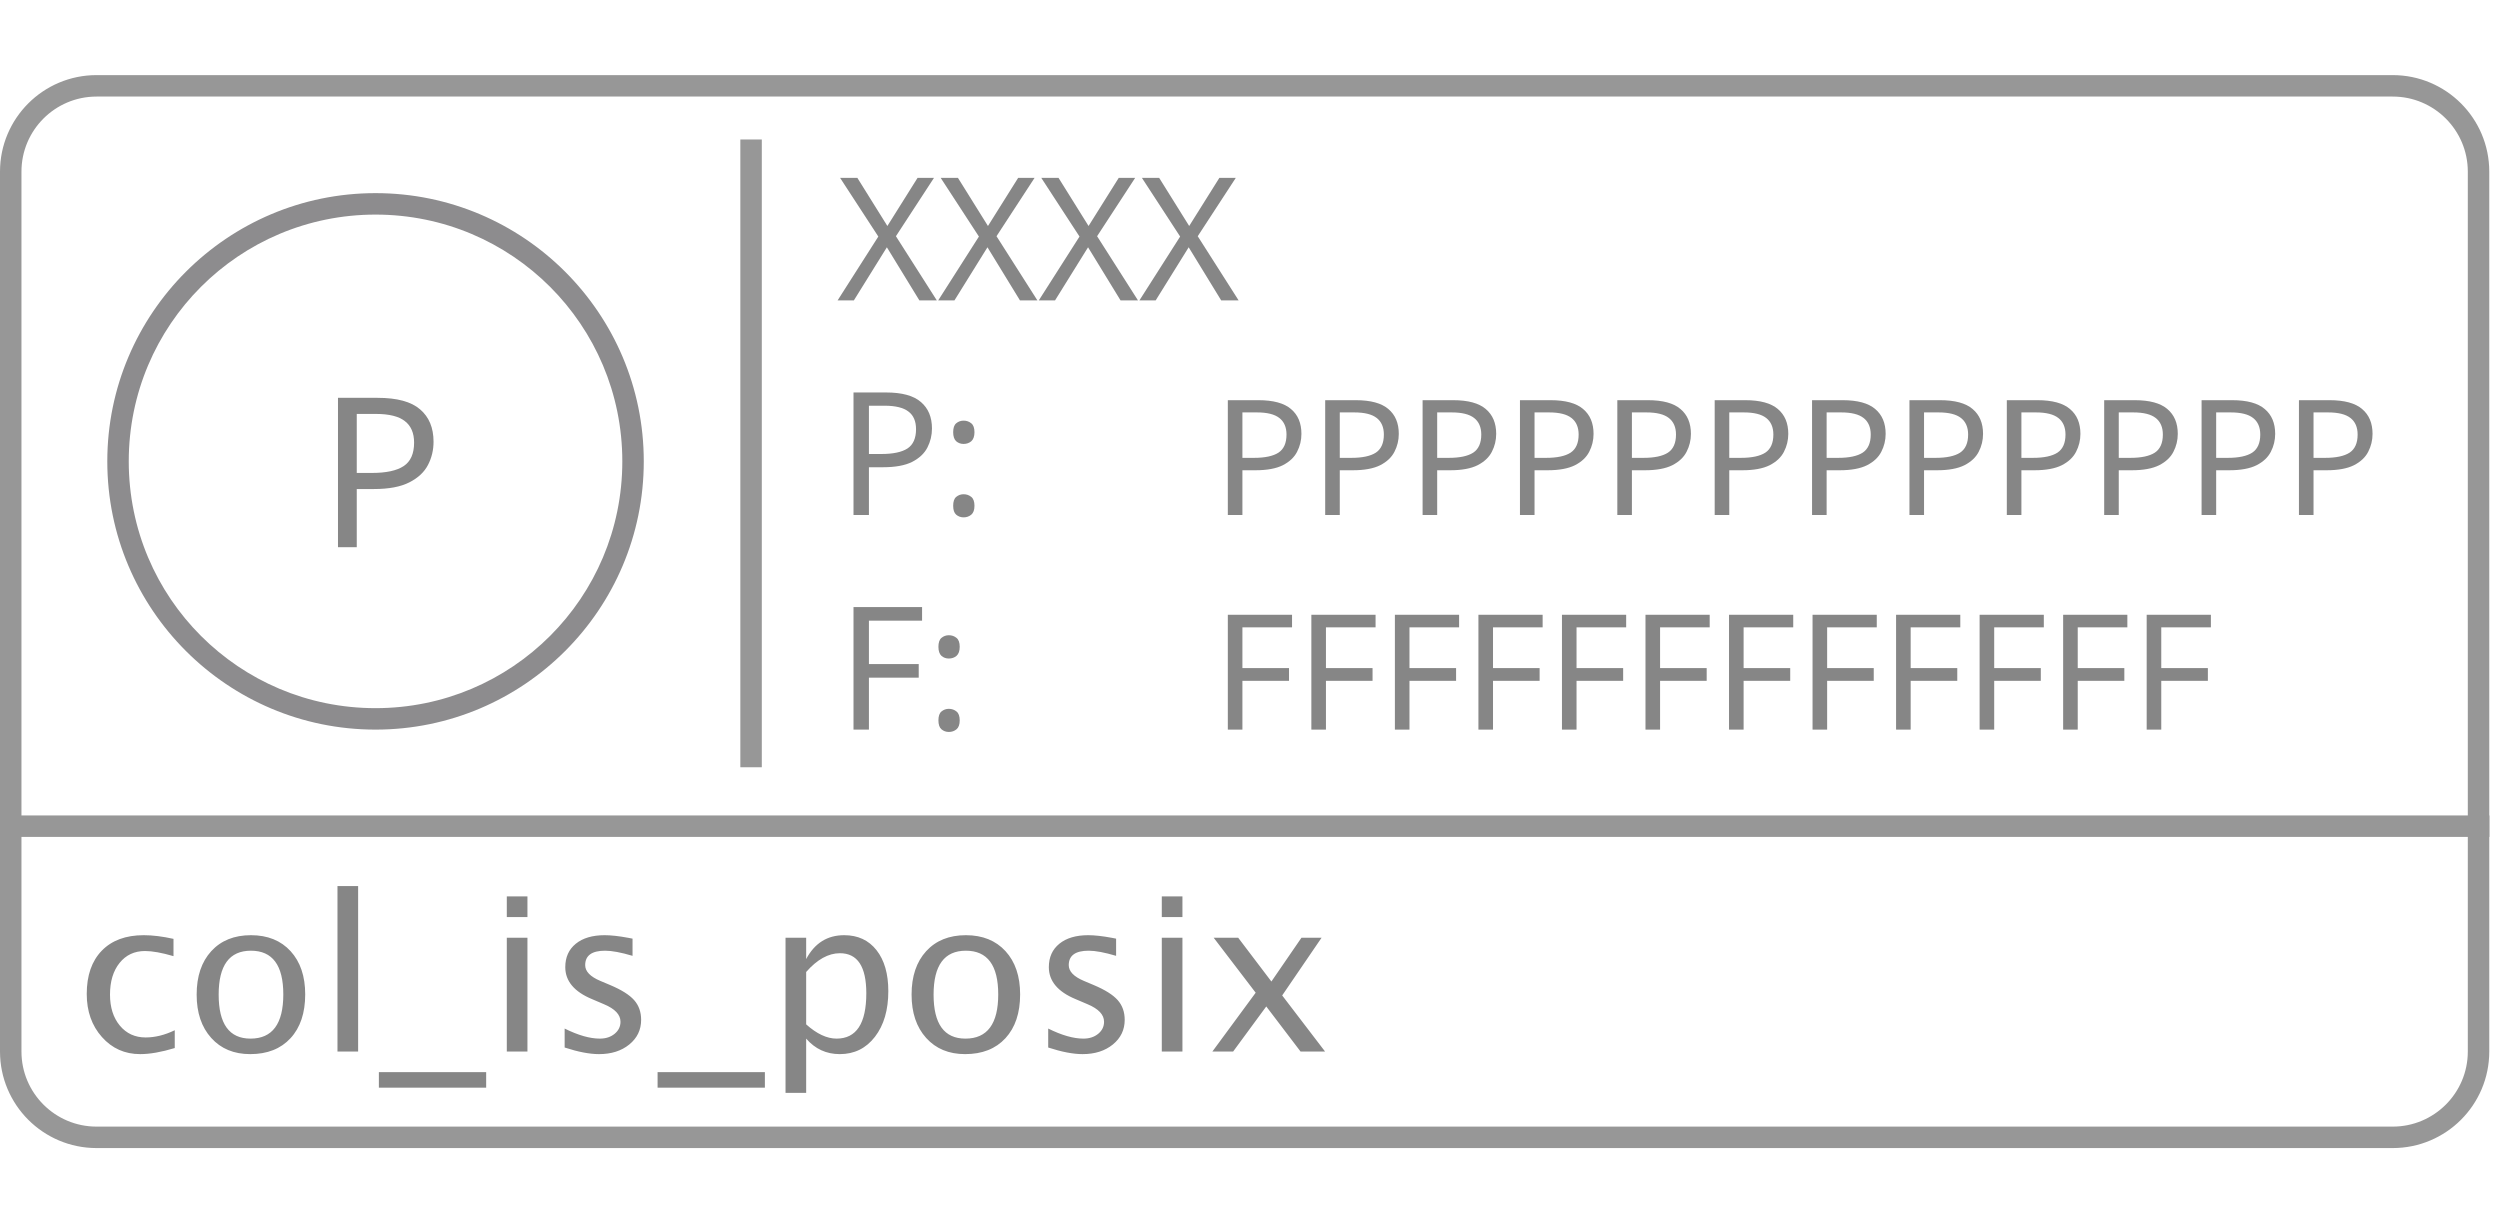
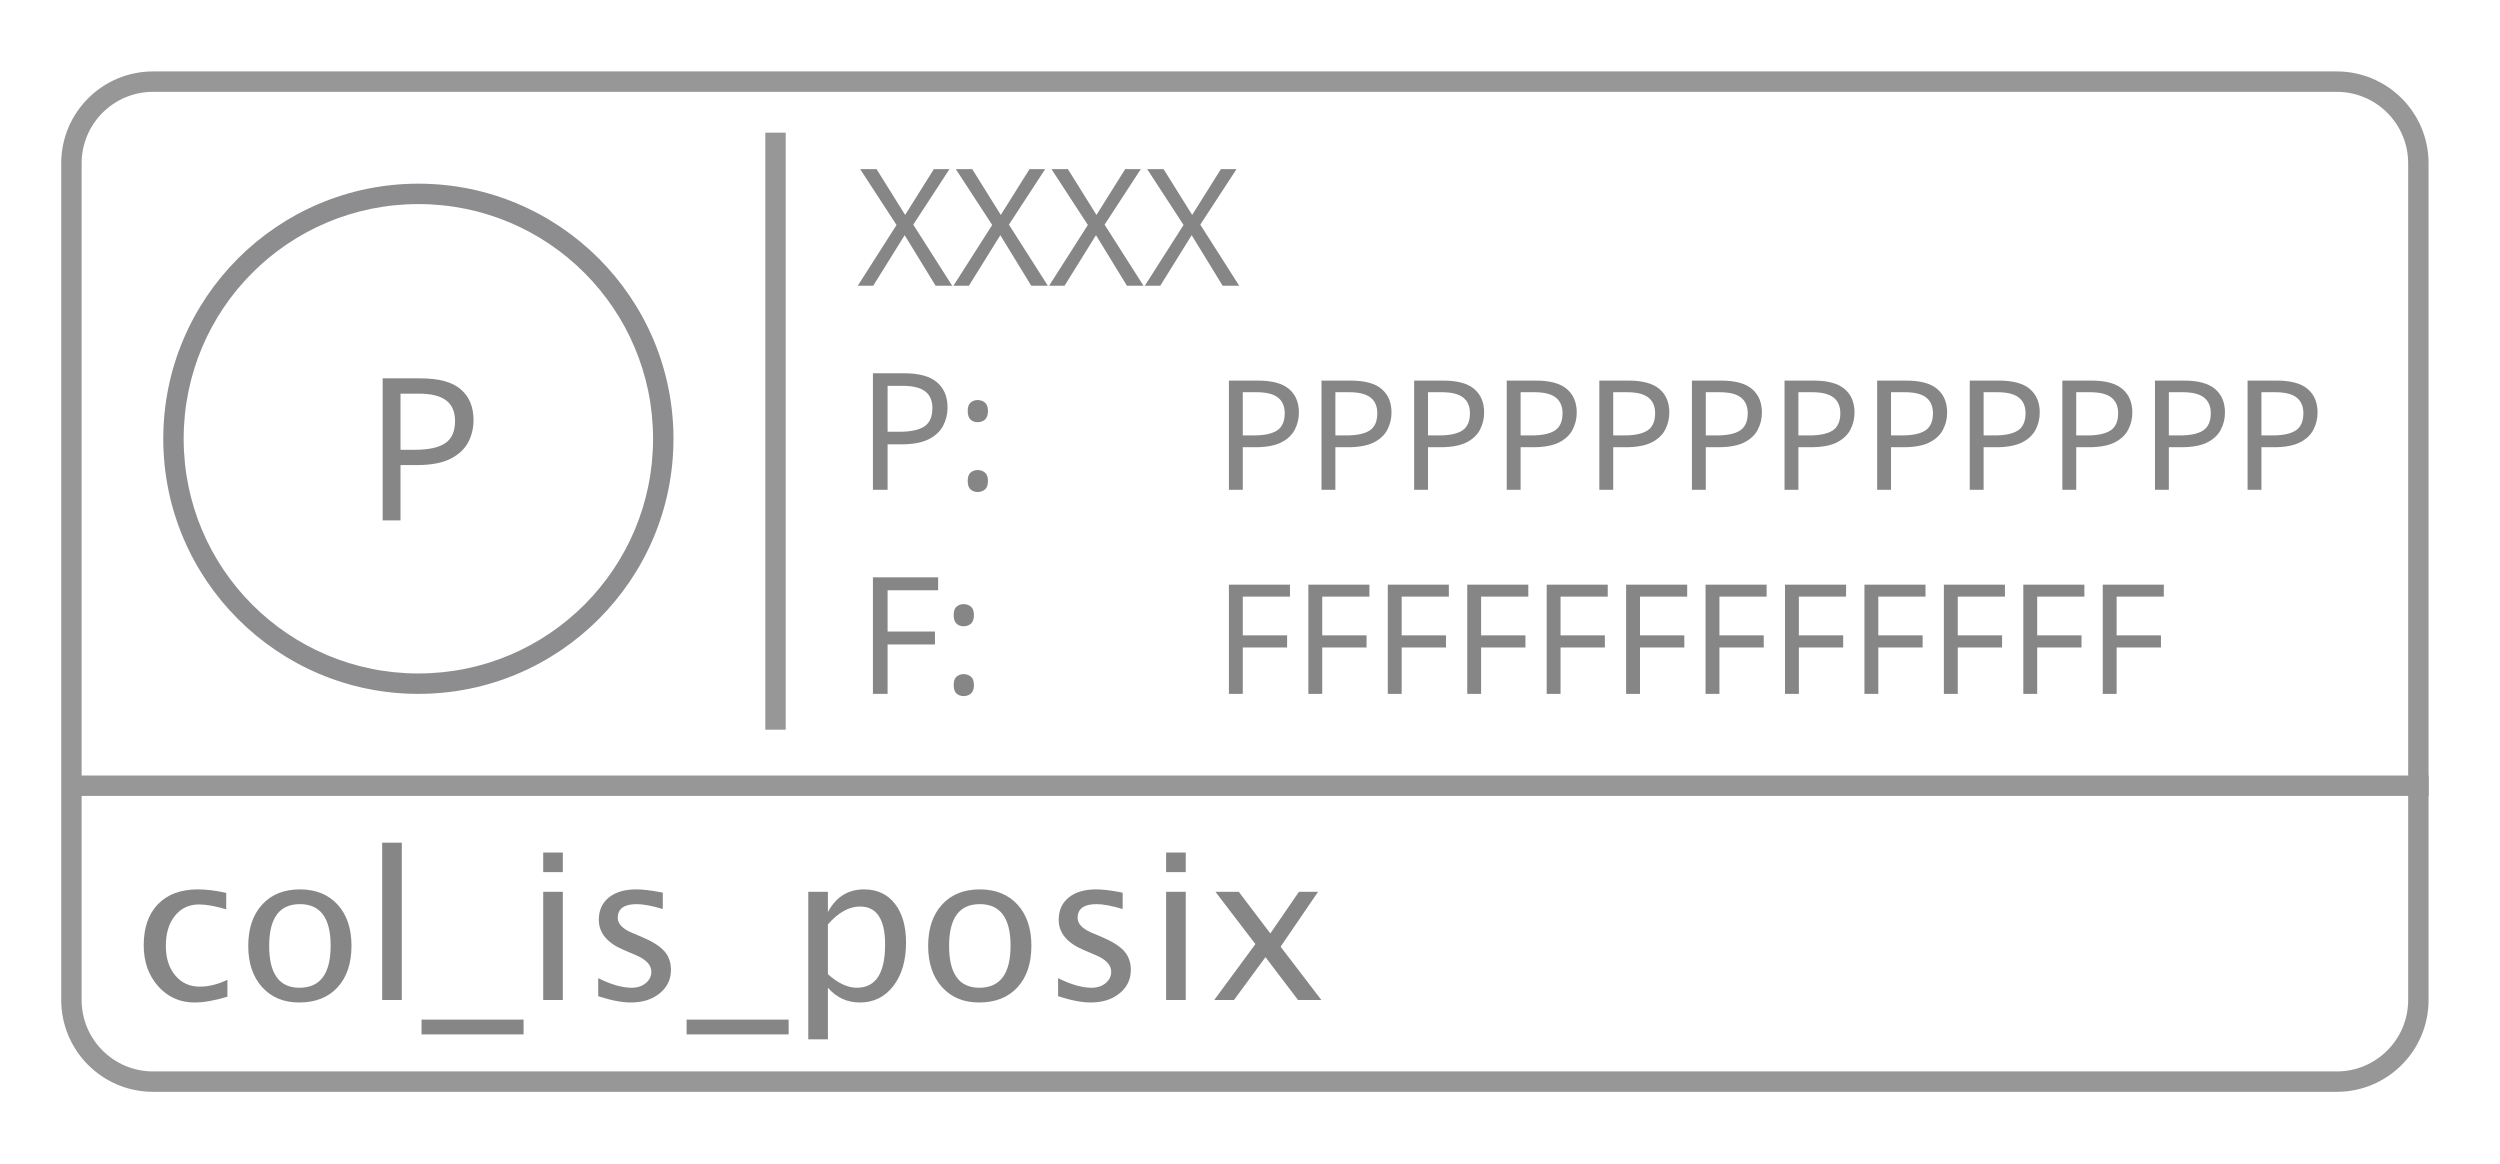
- <svg xmlns="http://www.w3.org/2000/svg" width="233px" height="114px" viewBox="0 0 233 114" version="1.1">
+ <svg xmlns="http://www.w3.org/2000/svg" width="245px" height="114px" viewBox="0 0 245 114" version="1.1">
  <defs />
  <g id="Function-Icons" stroke="none" stroke-width="1" fill="none" fill-rule="evenodd">
-     <g id="col_is_posix_text" transform="translate(0, 7)">
+     <g id="col_is_posix_text" transform="translate(6, 7)">
      <path d="M70,7 L70,63.508" id="Line" stroke="#979797" stroke-width="2" stroke-linecap="square" />
      <g id="function" stroke="#979797" stroke-width="2">
        <path d="M2,70 L231.009,70" id="Line" stroke-linecap="square" />
        <rect id="Rectangle" x="1" y="1" width="230" height="98" rx="8" />
      </g>
      <path d="M13.064,91.244 C11.632,91.244 10.444,90.714 9.5,89.652 C8.556,88.591 8.084,87.253 8.084,85.639 C8.084,83.913 8.551,82.569 9.485,81.605 C10.42,80.642 11.723,80.16 13.396,80.16 C14.223,80.16 15.148,80.274 16.17,80.502 L16.17,82.113 C15.083,81.794 14.197,81.635 13.514,81.635 C12.531,81.635 11.741,82.004 11.146,82.743 C10.55,83.482 10.252,84.467 10.252,85.697 C10.252,86.889 10.558,87.852 11.17,88.588 C11.782,89.324 12.583,89.691 13.572,89.691 C14.451,89.691 15.356,89.467 16.287,89.018 L16.287,90.678 C15.044,91.055 13.969,91.244 13.064,91.244 Z M23.318,91.244 C21.801,91.244 20.59,90.741 19.686,89.735 C18.781,88.729 18.328,87.383 18.328,85.697 C18.328,83.992 18.782,82.642 19.69,81.649 C20.599,80.657 21.831,80.16 23.387,80.16 C24.943,80.16 26.175,80.657 27.083,81.649 C27.991,82.642 28.445,83.985 28.445,85.678 C28.445,87.41 27.99,88.77 27.078,89.76 C26.167,90.749 24.913,91.244 23.318,91.244 Z M23.348,89.799 C25.385,89.799 26.404,88.425 26.404,85.678 C26.404,82.963 25.398,81.605 23.387,81.605 C21.382,81.605 20.379,82.969 20.379,85.697 C20.379,88.432 21.368,89.799 23.348,89.799 Z M31.453,91 L31.453,75.58 L33.377,75.58 L33.377,91 L31.453,91 Z M35.311,94.369 L35.311,92.924 L45.311,92.924 L45.311,94.369 L35.311,94.369 Z M47.234,91 L47.234,80.395 L49.158,80.395 L49.158,91 L47.234,91 Z M47.234,78.471 L47.234,76.547 L49.158,76.547 L49.158,78.471 L47.234,78.471 Z M55.828,91.244 C54.949,91.244 53.882,91.039 52.625,90.629 L52.625,88.861 C53.882,89.486 54.975,89.799 55.906,89.799 C56.46,89.799 56.919,89.649 57.283,89.35 C57.648,89.05 57.83,88.676 57.83,88.227 C57.83,87.569 57.319,87.025 56.297,86.596 L55.174,86.117 C53.514,85.427 52.684,84.434 52.684,83.139 C52.684,82.214 53.011,81.487 53.665,80.956 C54.319,80.425 55.216,80.16 56.355,80.16 C56.948,80.16 57.68,80.242 58.553,80.404 L58.953,80.482 L58.953,82.084 C57.879,81.765 57.026,81.605 56.395,81.605 C55.158,81.605 54.539,82.055 54.539,82.953 C54.539,83.533 55.008,84.021 55.945,84.418 L56.873,84.809 C57.921,85.251 58.663,85.718 59.1,86.21 C59.536,86.701 59.754,87.315 59.754,88.051 C59.754,88.982 59.386,89.747 58.65,90.346 C57.915,90.945 56.974,91.244 55.828,91.244 Z M61.287,94.369 L61.287,92.924 L71.287,92.924 L71.287,94.369 L61.287,94.369 Z M73.211,94.857 L73.211,80.395 L75.135,80.395 L75.135,82.387 C75.923,80.902 77.104,80.16 78.68,80.16 C79.956,80.16 80.96,80.626 81.692,81.557 C82.425,82.488 82.791,83.76 82.791,85.375 C82.791,87.133 82.376,88.55 81.546,89.628 C80.716,90.705 79.624,91.244 78.27,91.244 C77.013,91.244 75.968,90.762 75.135,89.799 L75.135,94.857 L73.211,94.857 Z M75.135,88.471 C76.124,89.356 77.068,89.799 77.967,89.799 C79.816,89.799 80.74,88.389 80.74,85.57 C80.74,83.083 79.92,81.84 78.279,81.84 C77.205,81.84 76.157,82.423 75.135,83.588 L75.135,88.471 Z M89.949,91.244 C88.432,91.244 87.221,90.741 86.316,89.735 C85.411,88.729 84.959,87.383 84.959,85.697 C84.959,83.992 85.413,82.642 86.321,81.649 C87.229,80.657 88.462,80.16 90.018,80.16 C91.574,80.16 92.806,80.657 93.714,81.649 C94.622,82.642 95.076,83.985 95.076,85.678 C95.076,87.41 94.62,88.77 93.709,89.76 C92.798,90.749 91.544,91.244 89.949,91.244 Z M89.979,89.799 C92.016,89.799 93.035,88.425 93.035,85.678 C93.035,82.963 92.029,81.605 90.018,81.605 C88.012,81.605 87.01,82.969 87.01,85.697 C87.01,88.432 87.999,89.799 89.979,89.799 Z M100.896,91.244 C100.018,91.244 98.95,91.039 97.693,90.629 L97.693,88.861 C98.95,89.486 100.044,89.799 100.975,89.799 C101.528,89.799 101.987,89.649 102.352,89.35 C102.716,89.05 102.898,88.676 102.898,88.227 C102.898,87.569 102.387,87.025 101.365,86.596 L100.242,86.117 C98.582,85.427 97.752,84.434 97.752,83.139 C97.752,82.214 98.079,81.487 98.733,80.956 C99.388,80.425 100.284,80.16 101.424,80.16 C102.016,80.16 102.749,80.242 103.621,80.404 L104.021,80.482 L104.021,82.084 C102.947,81.765 102.094,81.605 101.463,81.605 C100.226,81.605 99.607,82.055 99.607,82.953 C99.607,83.533 100.076,84.021 101.014,84.418 L101.941,84.809 C102.99,85.251 103.732,85.718 104.168,86.21 C104.604,86.701 104.822,87.315 104.822,88.051 C104.822,88.982 104.454,89.747 103.719,90.346 C102.983,90.945 102.042,91.244 100.896,91.244 Z M108.279,91 L108.279,80.395 L110.203,80.395 L110.203,91 L108.279,91 Z M108.279,78.471 L108.279,76.547 L110.203,76.547 L110.203,78.471 L108.279,78.471 Z M112.996,91 L117.029,85.521 L113.113,80.395 L115.398,80.395 L118.494,84.477 L121.297,80.395 L123.172,80.395 L119.5,85.775 L123.494,91 L121.209,91 L118.016,86.801 L114.93,91 L112.996,91 Z" id="col_is_posix" fill="#868686" />
      <g id="col_is_posix_icon" transform="translate(10, 11)">
        <path d="M25,0 C11.205,0 0,11.205 0,25 C0,38.795 11.205,50 25,50 C38.795,50 50,38.795 50,25 C50,11.205 38.795,0 25,0 Z M25,2 C37.714,2 48,12.286 48,25 C48,37.714 37.714,48 25,48 C12.286,48 2,37.714 2,25 C2,12.286 12.286,2 25,2 Z" id="Shape" fill="#8D8C8E" fill-rule="nonzero" />
        <text id="P" font-family="LucidaGrande, Lucida Grande" font-size="19.5" font-weight="normal" fill="#868686">
          <tspan x="19.611" y="33">P</tspan>
        </text>
      </g>
      <g id="Group" transform="translate(78, 5)" fill="#868686" font-weight="normal">
        <text id="XXXX" font-family="Monaco" font-size="16">
          <tspan x="0" y="16">XXXX</tspan>
        </text>
        <text id="P:" font-family="LucidaGrande, Lucida Grande" font-size="16">
          <tspan x="0" y="36">P:</tspan>
        </text>
        <text id="PPPPPPPPPPPP" font-family="Monaco" font-size="15">
          <tspan x="34.982" y="36">PPPPPPPPPPPP</tspan>
        </text>
        <text id="F:" font-family="LucidaGrande, Lucida Grande" font-size="16">
          <tspan x="0" y="56">F:</tspan>
        </text>
        <text id="FFFFFFFFFFFF" font-family="Monaco" font-size="15">
          <tspan x="34.982" y="56">FFFFFFFFFFFF</tspan>
        </text>
      </g>
    </g>
  </g>
</svg>
